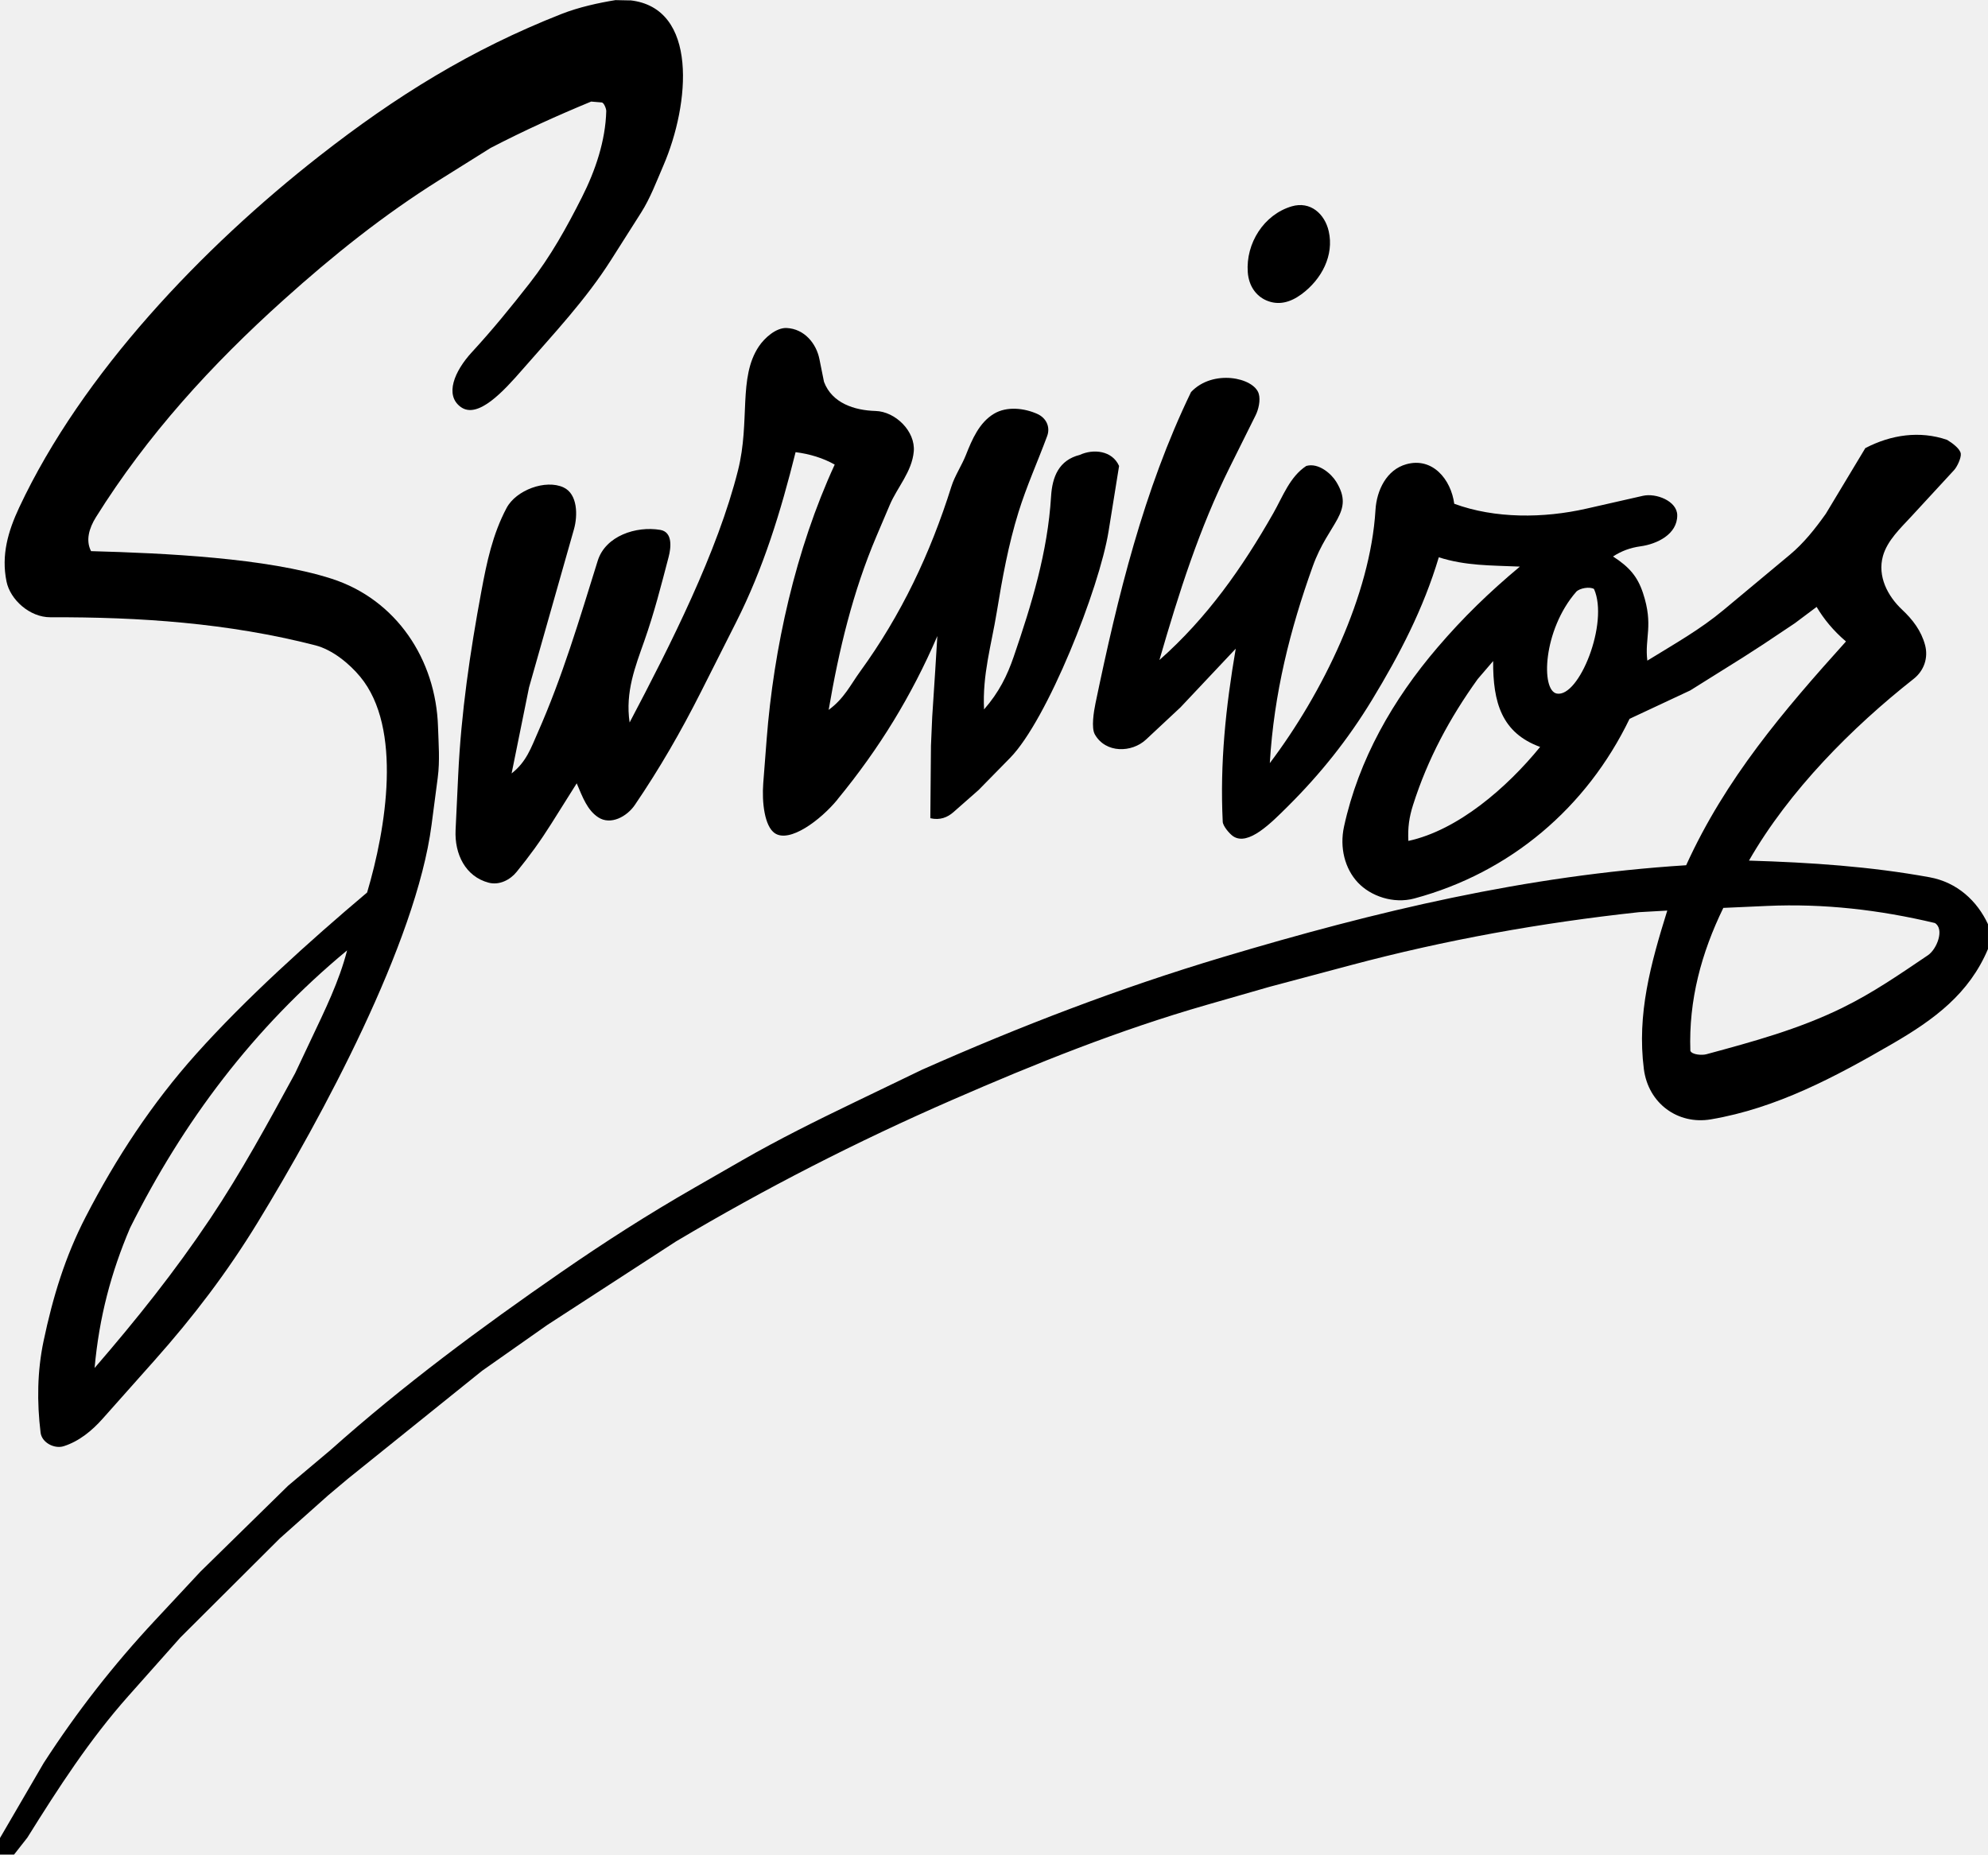
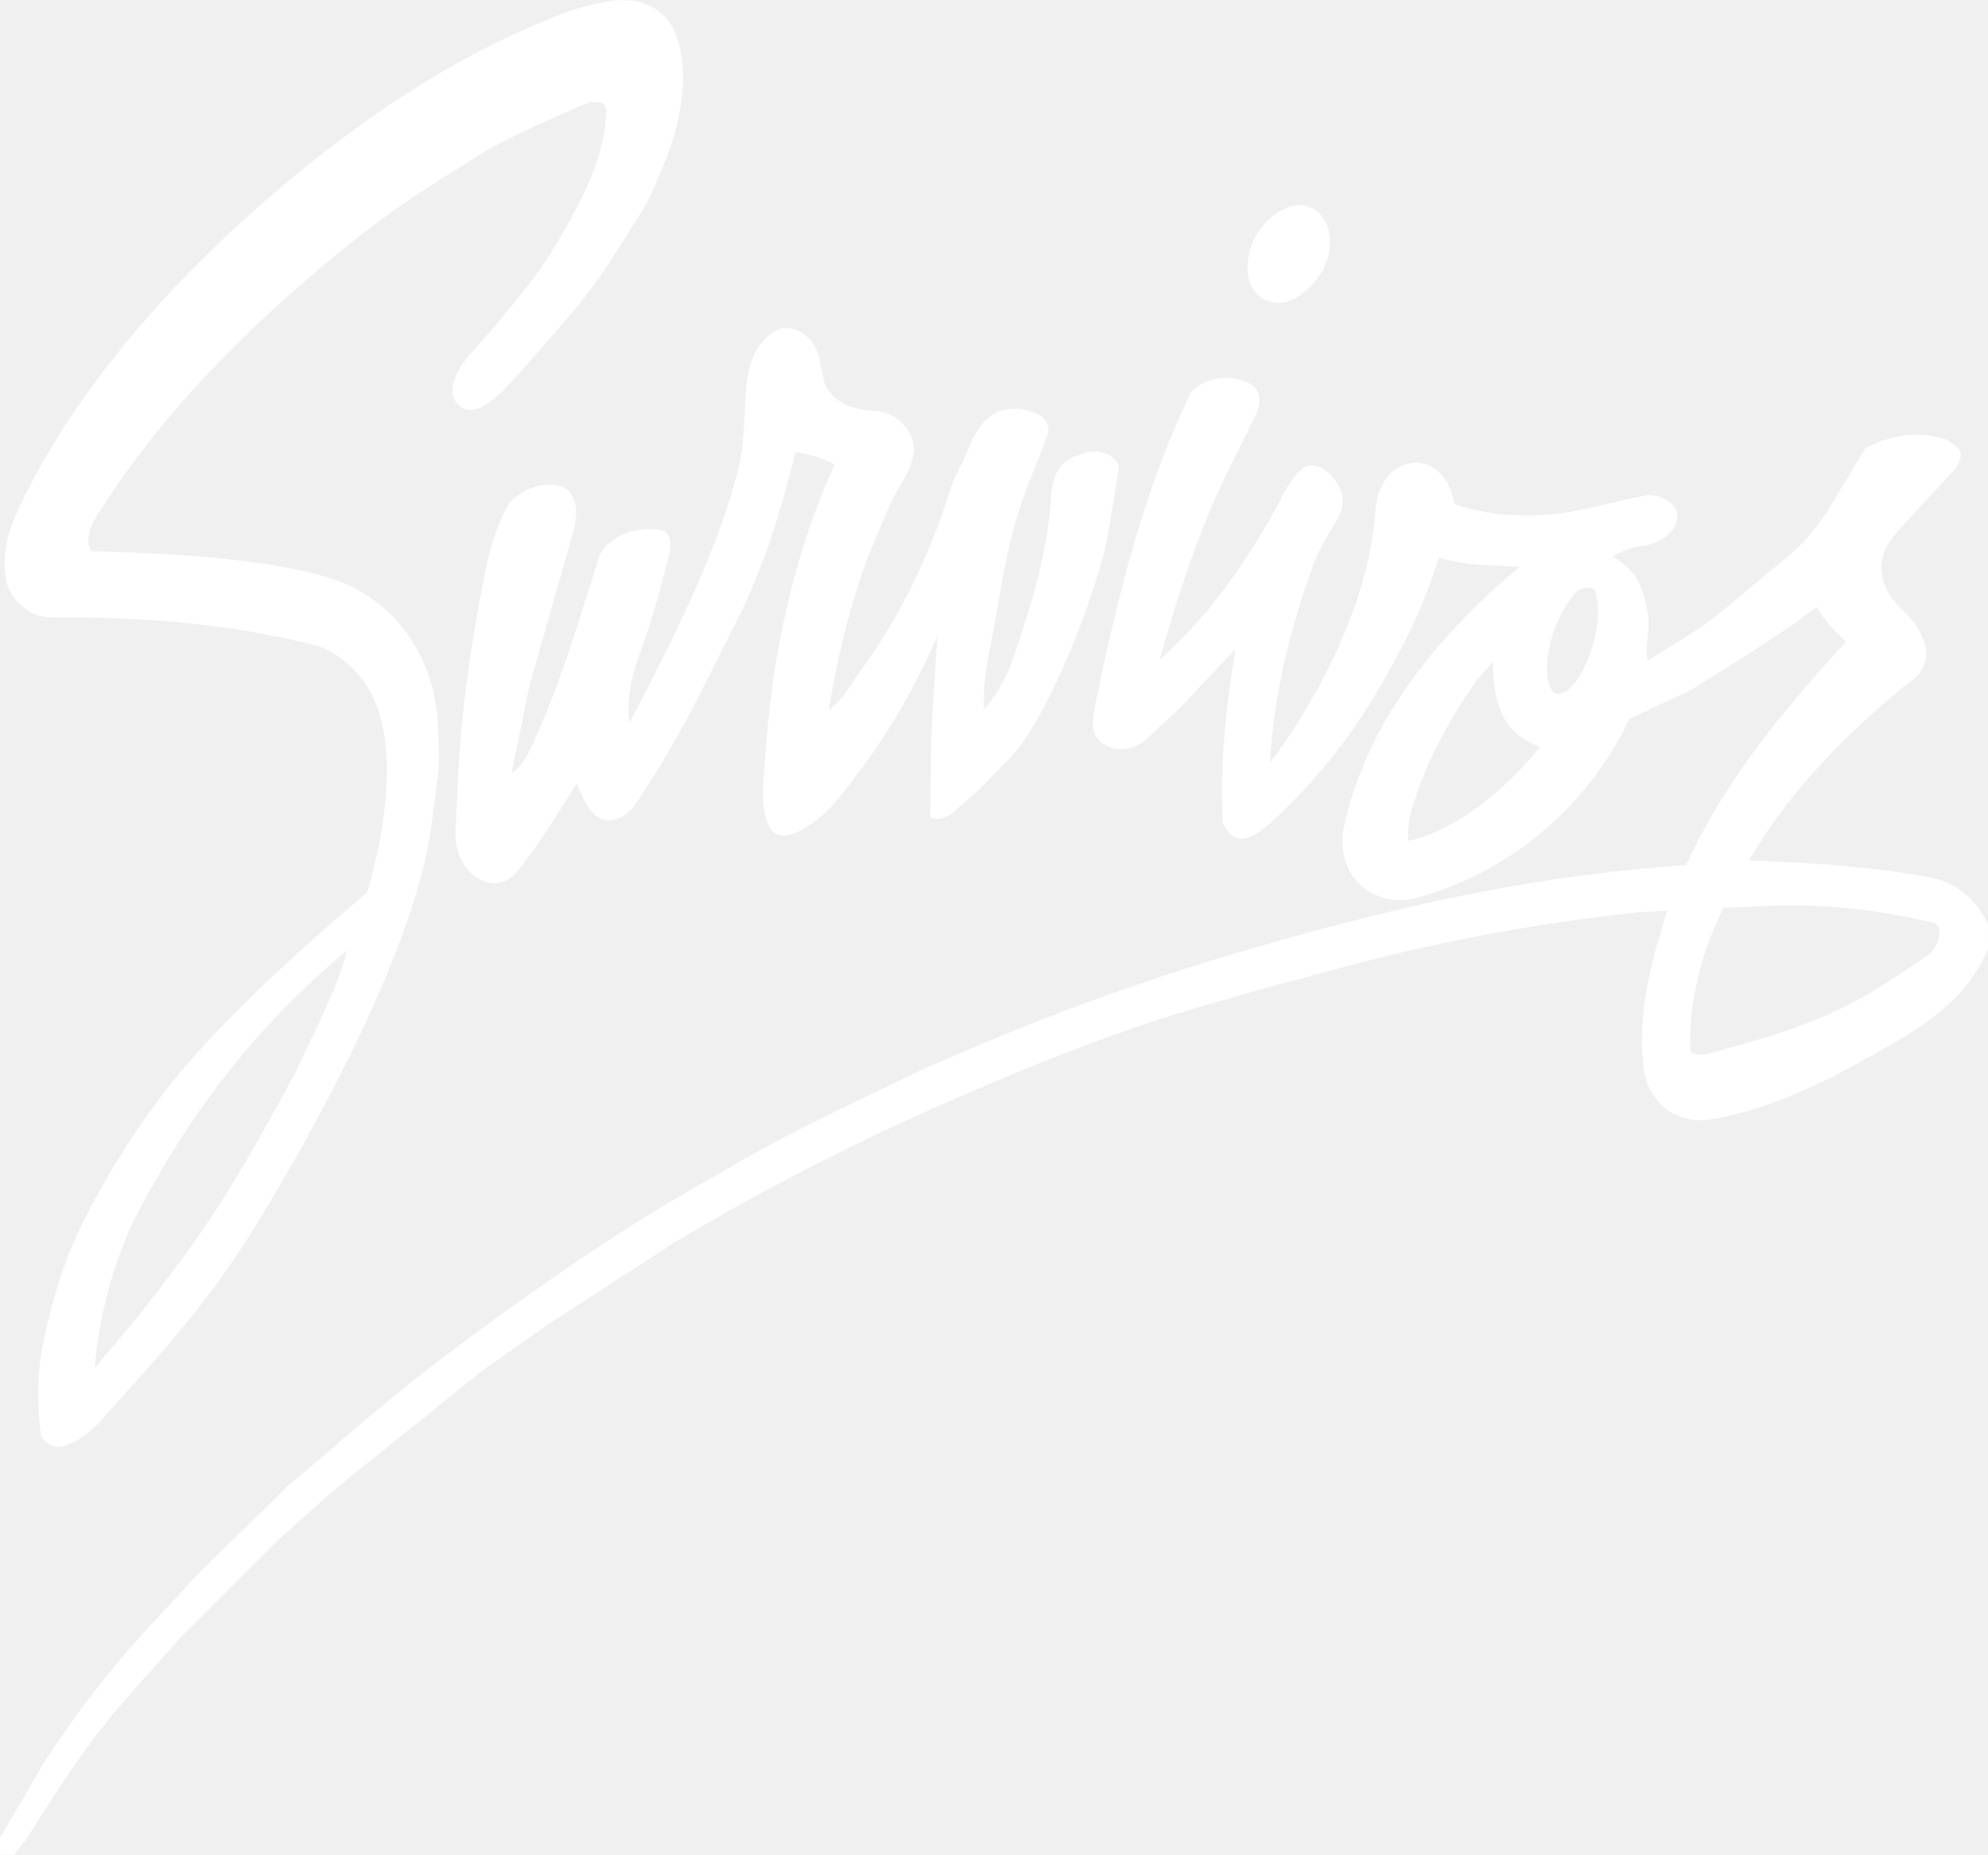
<svg xmlns="http://www.w3.org/2000/svg" id="Layer_1" version="1.1" viewBox="0 0 720 671.75">
+   <defs>
+     <style>
+       path { fill: #fff; }
+     </style>
+   </defs>
  <path d="M228.19.11c24.81,2.68,21.69,37.55,12.07,59.85-2.49,5.76-4.73,11.79-8.04,17.01l-10.91,17.18c-9.21,14.5-20.81,26.77-32.09,39.7-6.78,7.78-16.15,18.1-22.37,13.55-5.87-4.3-2.3-12.92,4.02-19.8,7.5-8.15,14.12-16.27,20.96-25.02,7.58-9.69,13.32-20.04,18.93-31.14,4.89-9.67,8.53-20.47,8.81-31.18.02-.91-.85-3.08-1.63-3.15l-3.84-.32c-12.53,5.18-24.36,10.54-36.42,16.8l-18.46,11.56c-20.34,12.74-38.58,27.36-56.44,43.41-26.17,23.51-49.42,49.01-68.02,78.75-2.51,4.02-3.79,8.45-1.78,12.32,26.56.73,63.64,2.44,87.09,9.98s37.82,29.23,38.57,53.68c.19,6.21.72,12.16-.11,18.45l-2.24,17.1c-5.59,42.67-39.73,105.9-63.03,144.04-11.03,18.04-23.28,34.11-37.26,49.83l-18.84,21.18c-3.85,4.33-8.5,8.16-14.08,9.94-3.4,1.08-7.94-1.31-8.38-4.91-1.35-11.06-1.22-22.25,1.09-33.22,3.35-15.88,7.76-30.46,15.27-44.99,10.97-21.24,23.94-41.02,39.98-58.94,17.89-19.99,40.84-40.7,61.92-58.5,6.88-23.16,12.88-59.52-2.48-78.12-3.89-4.71-10.04-9.81-16.28-11.41-31.63-8.11-63.52-10.26-95.97-10.16-7.5.02-14.53-6.4-15.87-12.94-1.96-9.58.55-18.19,4.62-26.88,22.8-48.6,66.46-94.2,108.7-127.26,27.64-21.63,54.88-38.55,87.68-51.44,6.32-2.48,13.52-4.04,19.56-5.02l5.29.11ZM75.95,441.69c11.48-17.15,21.06-34.82,30.92-52.92l5.85-12.39c4.98-10.54,10.12-20.93,12.99-32.14-34.02,28.17-59.4,62.1-78.6,100.52-6.88,16.15-11.19,32.32-12.85,50.74,15.27-17.68,28.98-34.86,41.68-53.81Z" />
  <path d="M471.36,106.58c-4.12,3.03-8.4,4.11-12.75,2.22-3.71-1.62-6.34-5.22-6.7-10.2-.76-10.46,5.83-20.89,15.92-23.86,6.73-1.98,11.96,2.69,13.4,9.03,1.97,8.67-2.49,17.37-9.88,22.82Z" />
  <g>
    <path d="M719.99,334.78v8.97c-6.82,16.15-19.33,25.46-34.71,34.37-20.66,11.98-41.87,23.29-65.62,27.32-12,2.04-22.71-5.78-24.3-18.24-2.54-19.88,2.45-38.02,8.48-57.38l-10.23.58c-35.47,3.84-70,10.03-104.48,19.22l-29.53,7.87-22.59,6.49c-31.85,9.16-61.79,21.19-92.2,34.45-34.7,15.14-67.49,31.93-100,51.24l-46.63,30.27-23.56,16.56-48.68,39.17-7.1,5.97-17.5,15.59-36.01,35.89-18.79,21.14c-14.17,15.94-25.38,33.32-36.64,51.36l-4.81,6.13H0s0-6,0-6l15.82-27.16c12.02-18.59,25.25-35.51,40.3-51.65l16.45-17.65,31.79-31.16,15.27-12.85c26.45-23.58,54.36-44.25,83.49-64.4,16.02-11.08,31.58-21.03,48.37-30.67l17.2-9.88c13.46-7.73,26.92-14.39,40.86-21.11l24.35-11.74c35.61-15.79,71.47-29.58,108.97-40.8,55.71-16.66,109.82-29.59,167.81-33.28,14.28-31.4,35.24-55.91,57.88-81.05-4.68-4.01-8.01-8.12-10.63-12.52l-7.9,5.92-11.45,7.65-7.31,4.72-19.11,11.96-21.98,10.29c-15.52,32.14-43.2,55.72-77.96,65.07-7.59,2.04-15.81-.86-20.42-5.76-4.74-5.03-6.68-12.69-5.04-20.24,5.29-24.33,17.73-46.08,33.92-64.98,9.19-10.74,18.51-19.8,29.78-29.23-10.76-.47-19.55-.26-29.37-3.37-5.57,18.65-14.16,35.16-24.17,51.64-8.7,14.32-18.68,26.83-30.53,38.6-6.01,5.97-14.31,14.45-19.77,10.81-1.27-.85-3.7-3.66-3.78-5.26-1.04-21.27,1.08-41.44,4.71-62.69l-20.01,21.25-12.48,11.66c-5.15,4.81-14.61,5.05-18.53-1.85-1.36-2.39-.39-8.3.24-11.34,8.04-38.65,17.39-77.1,34.59-112.67,7.9-8.42,22.8-5.27,24.53.62.7,2.38-.13,5.76-1.12,7.75l-9.35,18.79c-11.08,22.26-18.44,45.48-25.51,69.9,17.28-15.26,30.02-33.43,41.25-53.18,3.44-6.04,5.97-13.21,11.94-17.12,4.48-1.27,9.11,2.91,10.83,5.7,6.87,11.14-2.71,14.52-8.51,30.72-8.19,22.85-14.02,45.91-15.53,71.22,19.2-25.4,36.43-60.92,38.27-91.67.43-7.18,4.02-14.6,11.17-16.59,9.48-2.64,16.17,5.45,17.36,14.32,14.75,5.42,32.35,5.3,47.9,1.76l20.43-4.64c4.75-1.08,12.39,1.88,12.43,7.03.06,6.92-7.36,10.45-13.28,11.26-3.7.51-6.87,1.67-9.98,3.68,5.89,3.8,8.89,7.27,10.87,13.28,3.86,11.69.53,16.21,1.56,24.45,10.27-6.32,19.11-11.27,27.6-18.34l24-20c5.11-4.26,9.26-9.53,13.05-14.87l14.3-23.77c9.35-4.87,19.71-6.38,29.61-2.99,2.03,1.22,4.71,3.27,4.96,4.97.22,1.51-1.31,4.77-2.41,5.97l-15.48,16.79c-3.9,4.23-8.71,8.69-10.3,14.35-2.05,7.33,1.7,14.51,6.93,19.42,3.88,3.64,6.94,7.66,8.33,12.83,1.22,4.57-.35,9.26-4.12,12.23-22.33,17.6-45.1,40.45-59.66,65.84,22.67.69,43.93,2.13,65.39,6.03,10.01,1.82,17.25,8.56,21.17,17ZM577.3,213.34c-1.53-.96-5.3-.3-6.48,1.06-12.02,13.85-12.83,35.72-6.99,36.82,8.06,1.52,18.94-25.62,13.48-37.88ZM557.8,270.55c-13.91-5.07-17.13-16.11-17.02-31.11l-5.6,6.53c-10.16,14.15-18.1,28.92-23.4,45.56-1.42,4.47-1.95,8.23-1.71,13.06,17.94-3.88,35.71-19.29,47.73-34.05ZM667.33,365c11.05-5.41,20.7-12.11,30.9-18.99,3.29-2.22,6.08-9.51,2.53-11.68-20.15-4.8-40.26-7.11-60.77-6.19l-15.85.71c-7.96,16.35-12.57,33.41-11.94,51.78.61,1.42,4.18,1.66,5.76,1.24,17.11-4.63,33.44-9.06,49.37-16.86Z" />
    <path d="M303.34,289.57c-6.23,7.58-17.4,15.86-22.74,12.22-3.7-2.52-4.71-11.22-4.17-18.12l1.23-15.9c2.54-32.84,10.47-68.73,24.65-99.49-4.16-2.36-9.1-3.87-14.17-4.5-5.39,21.6-11.63,41.96-21.49,61.5l-12.78,25.33c-7.22,14.31-14.96,27.75-23.94,40.95-2.91,4.27-8.8,7.43-13.27,4.48-3.92-2.58-5.59-7.11-7.79-12.31l-9.22,14.66c-3.89,6.19-7.92,11.75-12.58,17.46-2.3,2.82-6.2,4.89-10.09,3.87-8.44-2.22-12.39-10.41-11.98-19.05l.95-19.97c1.07-22.6,4.27-44.37,8.39-66.54,1.96-10.55,4.05-20.57,9.12-30.15,3.45-6.51,14.17-10.46,20.62-7.47,5.19,2.4,5.19,10.24,3.79,15.17l-16.27,57.29-6.31,31.14c5.37-4.17,7.07-9.36,9.46-14.75,8.97-20.28,15.1-41.03,21.73-62.28,2.8-8.99,13.87-12.65,22.64-11.18,4.59.77,3.91,6.48,3.04,9.8-2.74,10.48-5.23,20.26-8.77,30.32-3.3,9.38-6.99,18.57-5.36,29.64,14.86-28.21,31.85-61.81,39.27-91.38,4.45-17.76,0-33.52,7.51-44.8,2.09-3.13,6.29-6.89,10.12-6.7,6.36.31,10.7,5.56,11.84,11.25l1.66,8.25c2.89,7.69,10.95,10.33,18.68,10.55,7.19.21,14.48,7.36,13.83,14.68s-5.98,12.99-8.66,19.28l-4.84,11.38c-8.58,20.18-13.62,41.23-17.32,62.93,5.65-4.15,7.89-9.06,11.4-13.9,14.91-20.53,25.41-42.72,33.06-67.04,1.21-3.86,3.76-7.61,5.26-11.42,2.22-5.61,4.81-11.71,10.16-14.91,4.68-2.8,11.02-2.02,15.67.06,3.31,1.48,4.78,4.79,3.59,8.01-3.47,9.36-7.44,18.09-10.39,27.59-3.67,11.81-5.86,23.9-7.87,36.2-1.93,11.82-5.25,22.67-4.6,35.24,5.44-6.22,8.39-12.27,10.74-19.11,6.49-18.92,12.3-37.86,13.53-58.05.43-7.07,2.8-13.13,10.4-15.03,4.9-2.27,11.75-1.6,14.23,4.01l-3.8,23.63c-3.34,20.75-22.21,68.38-35.67,82.11l-11.43,11.65-9.09,8c-2.16,1.9-4.88,3.01-8.37,2.2l.23-26.24.45-10.43,1.1-16.9.76-12.41c-9.32,21.61-20.99,40.71-36.18,59.18Z" />
  </g>
</svg>
